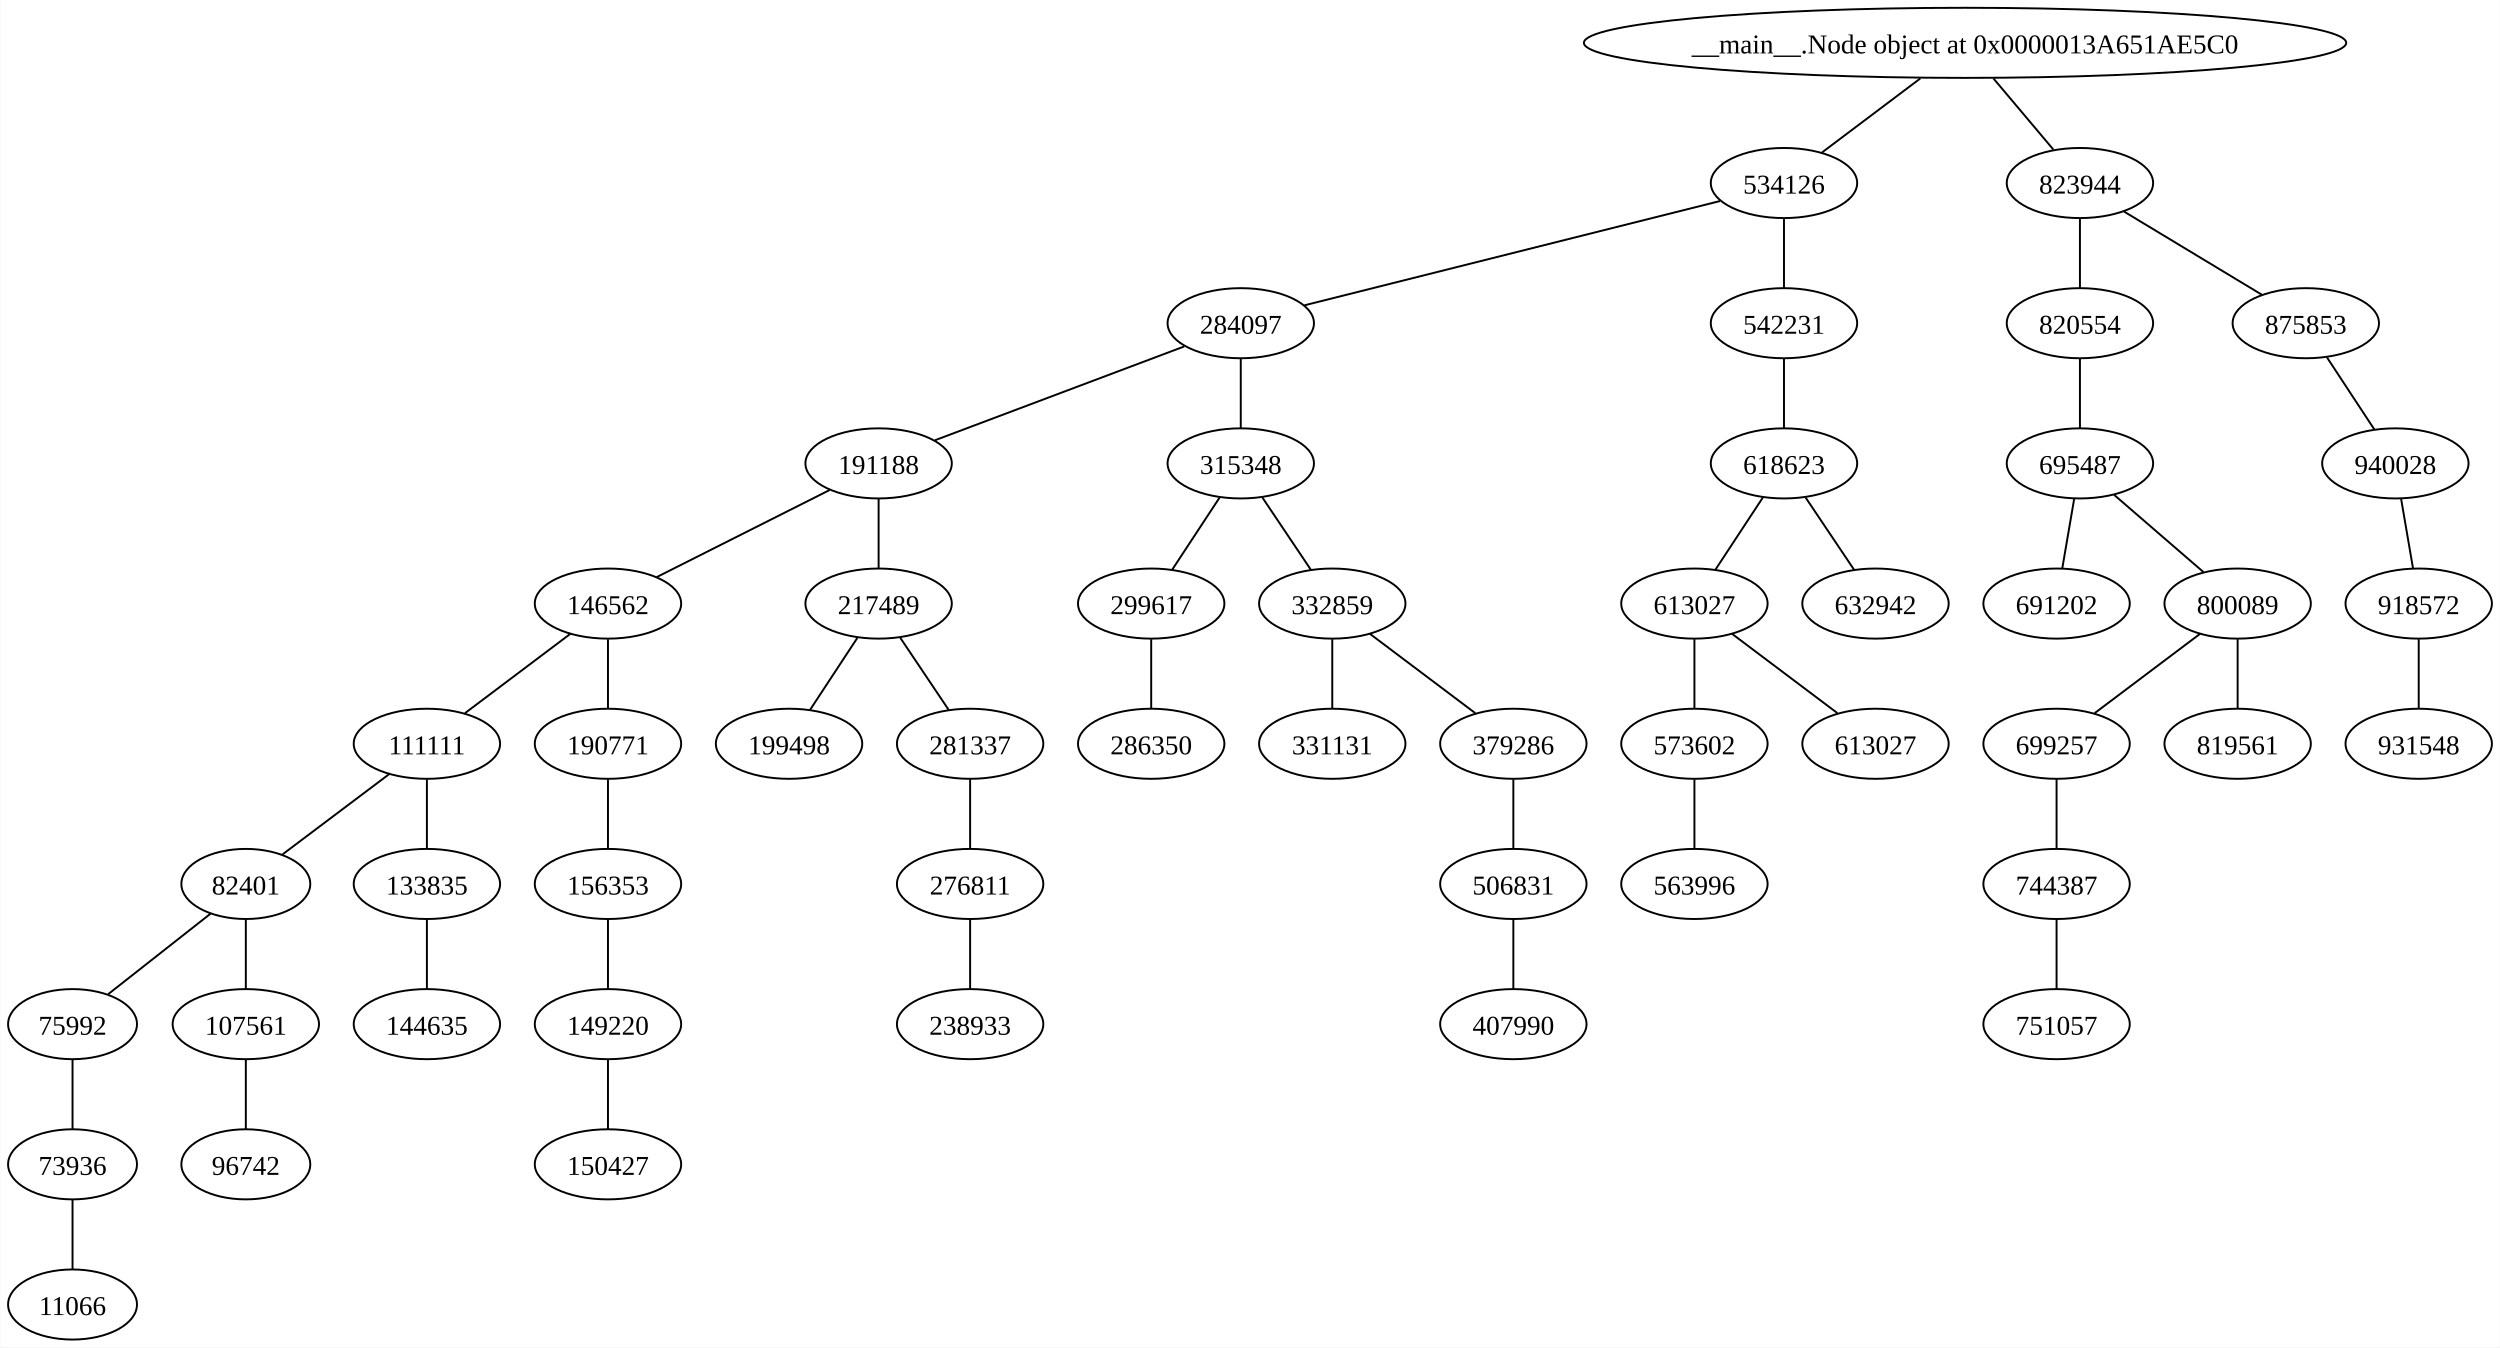
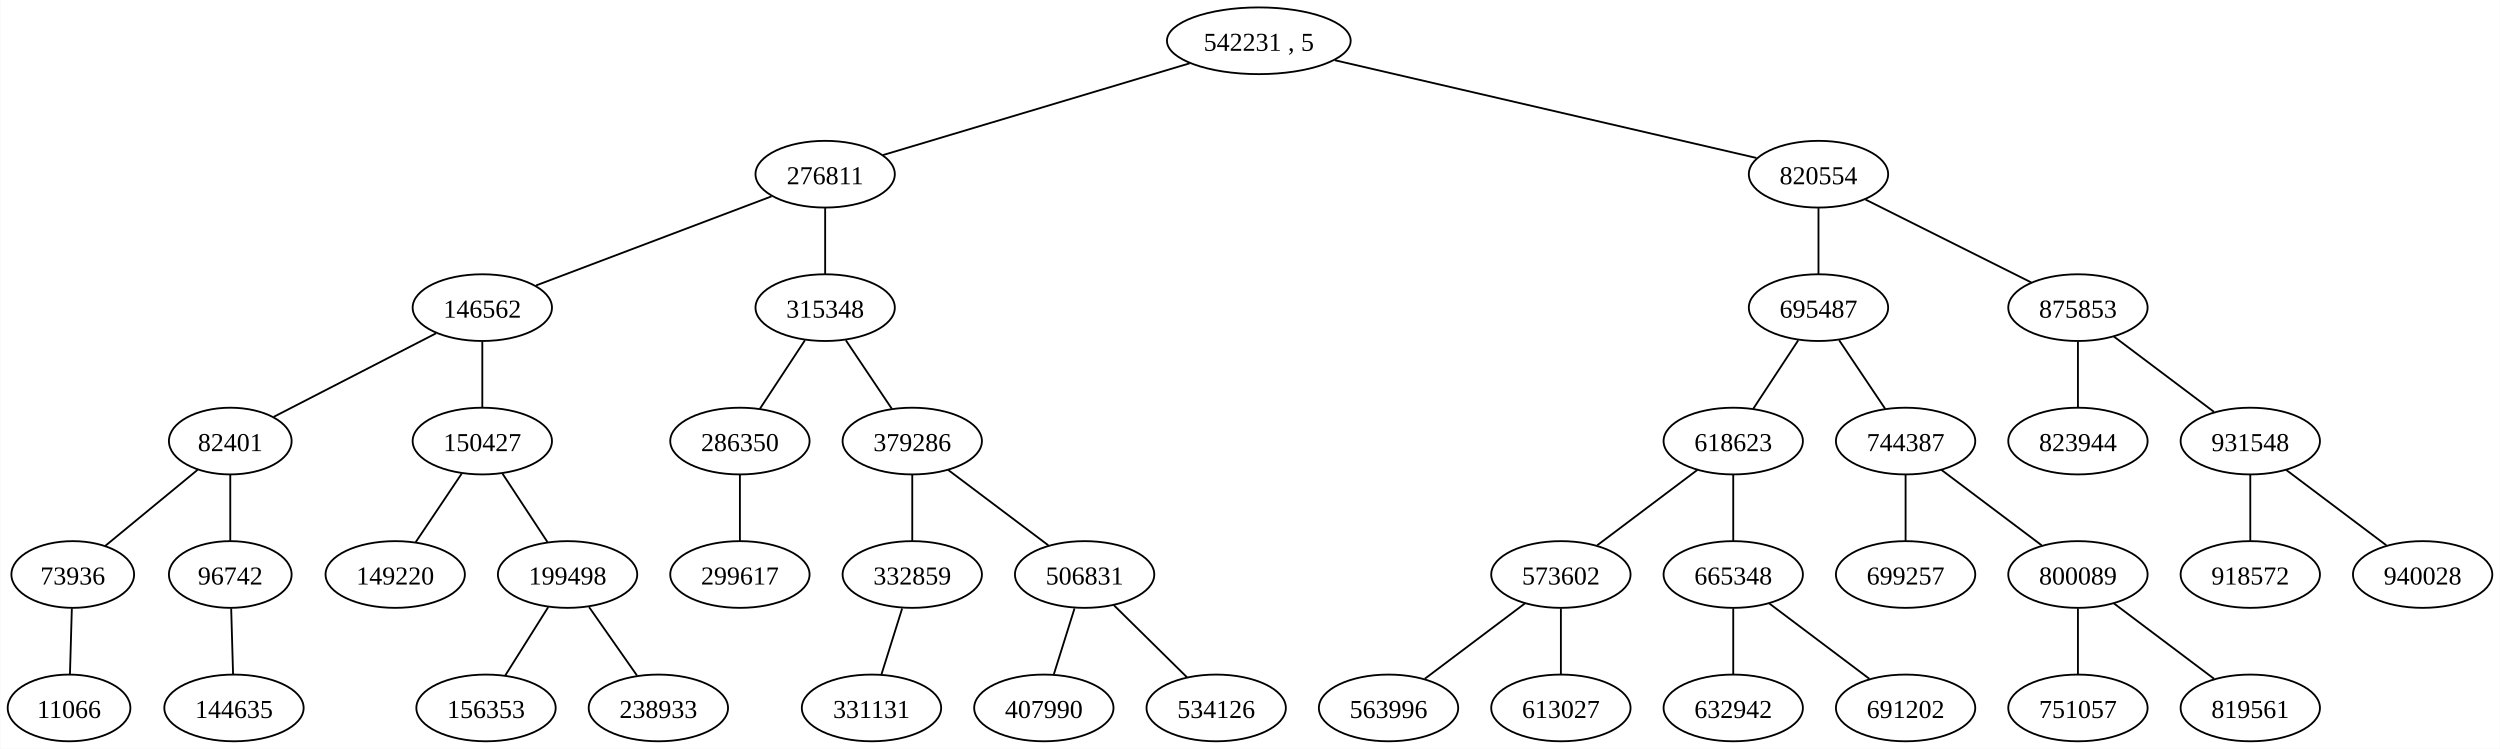
- <svg xmlns="http://www.w3.org/2000/svg" width="1284pt" height="692pt" viewBox="0.00 0.00 1283.69 692.00">
-   <g id="graph0" class="graph" transform="scale(1 1) rotate(0) translate(4 688)">
-     <polygon fill="white" stroke="none" points="-4,4 -4,-688 1279.69,-688 1279.69,4 -4,4" />
+ <svg xmlns="http://www.w3.org/2000/svg" width="1349pt" height="404pt" viewBox="0.00 0.00 1348.69 404.00">
+   <g id="graph0" class="graph" transform="scale(1 1) rotate(0) translate(4 400)">
+     <polygon fill="white" stroke="none" points="-4,4 -4,-400 1344.69,-400 1344.69,4 -4,4" />
    <g id="node1" class="node">
-       <ellipse fill="none" stroke="black" cx="912.1" cy="-594" rx="37.59" ry="18" />
-       <text text-anchor="middle" x="912.1" y="-588.58" font-family="Times New Roman,serif" font-size="14.00">534126</text>
+       <ellipse fill="none" stroke="black" cx="441.1" cy="-306" rx="37.59" ry="18" />
+       <text text-anchor="middle" x="441.1" y="-300.57" font-family="Times New Roman,serif" font-size="14.00">276811</text>
    </g>
    <g id="node3" class="node">
-       <ellipse fill="none" stroke="black" cx="633.1" cy="-522" rx="37.59" ry="18" />
-       <text text-anchor="middle" x="633.1" y="-516.58" font-family="Times New Roman,serif" font-size="14.00">284097</text>
+       <ellipse fill="none" stroke="black" cx="256.1" cy="-234" rx="37.59" ry="18" />
+       <text text-anchor="middle" x="256.1" y="-228.57" font-family="Times New Roman,serif" font-size="14.00">146562</text>
    </g>
    <g id="edge2" class="edge">
-       <path fill="none" stroke="black" d="M879.27,-584.76C825.55,-571.28 719.45,-544.66 665.8,-531.2" />
-     </g>
-     <g id="node32" class="node">
-       <ellipse fill="none" stroke="black" cx="912.1" cy="-522" rx="37.59" ry="18" />
-       <text text-anchor="middle" x="912.1" y="-516.58" font-family="Times New Roman,serif" font-size="14.00">542231</text>
-     </g>
-     <g id="edge31" class="edge">
-       <path fill="none" stroke="black" d="M912.1,-575.7C912.1,-564.85 912.1,-550.92 912.1,-540.1" />
+       <path fill="none" stroke="black" d="M412.19,-294.06C377.54,-280.95 319.81,-259.11 285.11,-245.98" />
+     </g>
+     <g id="node14" class="node">
+       <ellipse fill="none" stroke="black" cx="441.1" cy="-234" rx="37.59" ry="18" />
+       <text text-anchor="middle" x="441.1" y="-228.57" font-family="Times New Roman,serif" font-size="14.00">315348</text>
+     </g>
+     <g id="edge13" class="edge">
+       <path fill="none" stroke="black" d="M441.1,-287.7C441.1,-276.85 441.1,-262.92 441.1,-252.1" />
    </g>
    <g id="node2" class="node">
-       <ellipse fill="none" stroke="black" cx="1005.1" cy="-666" rx="195.77" ry="18" />
-       <text text-anchor="middle" x="1005.1" y="-660.58" font-family="Times New Roman,serif" font-size="14.00">__main__.Node object at 0x0000013A651AE5C0</text>
+       <ellipse fill="none" stroke="black" cx="675.1" cy="-378" rx="49.57" ry="18" />
+       <text text-anchor="middle" x="675.1" y="-372.57" font-family="Times New Roman,serif" font-size="14.00">542231 , 5</text>
    </g>
    <g id="edge1" class="edge">
-       <path fill="none" stroke="black" d="M982.11,-647.7C966.62,-636.04 946.4,-620.82 931.68,-609.74" />
-     </g>
-     <g id="node39" class="node">
-       <ellipse fill="none" stroke="black" cx="1064.1" cy="-594" rx="37.59" ry="18" />
-       <text text-anchor="middle" x="1064.1" y="-588.58" font-family="Times New Roman,serif" font-size="14.00">823944</text>
-     </g>
-     <g id="edge38" class="edge">
-       <path fill="none" stroke="black" d="M1019.68,-647.7C1029.1,-636.52 1041.27,-622.08 1050.49,-611.14" />
+       <path fill="none" stroke="black" d="M637.76,-365.83C591.96,-352.13 515.13,-329.14 472.31,-316.34" />
+     </g>
+     <g id="node23" class="node">
+       <ellipse fill="none" stroke="black" cx="977.1" cy="-306" rx="37.59" ry="18" />
+       <text text-anchor="middle" x="977.1" y="-300.57" font-family="Times New Roman,serif" font-size="14.00">820554</text>
+     </g>
+     <g id="edge22" class="edge">
+       <path fill="none" stroke="black" d="M716.14,-367.49C776.46,-353.51 887.9,-327.68 943.59,-314.77" />
    </g>
    <g id="node4" class="node">
-       <ellipse fill="none" stroke="black" cx="447.1" cy="-450" rx="37.59" ry="18" />
-       <text text-anchor="middle" x="447.1" y="-444.57" font-family="Times New Roman,serif" font-size="14.00">191188</text>
+       <ellipse fill="none" stroke="black" cx="120.1" cy="-162" rx="33.1" ry="18" />
+       <text text-anchor="middle" x="120.1" y="-156.57" font-family="Times New Roman,serif" font-size="14.00">82401</text>
    </g>
    <g id="edge3" class="edge">
-       <path fill="none" stroke="black" d="M604.04,-510.06C569.09,-496.91 510.81,-474.98 475.96,-461.86" />
-     </g>
-     <g id="node24" class="node">
-       <ellipse fill="none" stroke="black" cx="633.1" cy="-450" rx="37.59" ry="18" />
-       <text text-anchor="middle" x="633.1" y="-444.57" font-family="Times New Roman,serif" font-size="14.00">315348</text>
-     </g>
-     <g id="edge23" class="edge">
-       <path fill="none" stroke="black" d="M633.1,-503.7C633.1,-492.85 633.1,-478.92 633.1,-468.1" />
+       <path fill="none" stroke="black" d="M231.16,-220.16C206.16,-207.29 167.97,-187.64 143.52,-175.06" />
+     </g>
+     <g id="node9" class="node">
+       <ellipse fill="none" stroke="black" cx="256.1" cy="-162" rx="37.59" ry="18" />
+       <text text-anchor="middle" x="256.1" y="-156.57" font-family="Times New Roman,serif" font-size="14.00">150427</text>
+     </g>
+     <g id="edge8" class="edge">
+       <path fill="none" stroke="black" d="M256.1,-215.7C256.1,-204.85 256.1,-190.92 256.1,-180.1" />
    </g>
    <g id="node5" class="node">
-       <ellipse fill="none" stroke="black" cx="308.1" cy="-378" rx="37.59" ry="18" />
-       <text text-anchor="middle" x="308.1" y="-372.57" font-family="Times New Roman,serif" font-size="14.00">146562</text>
+       <ellipse fill="none" stroke="black" cx="35.1" cy="-90" rx="33.1" ry="18" />
+       <text text-anchor="middle" x="35.1" y="-84.58" font-family="Times New Roman,serif" font-size="14.00">73936</text>
    </g>
    <g id="edge4" class="edge">
-       <path fill="none" stroke="black" d="M421.93,-436.32C396.74,-423.64 358.21,-404.24 333.08,-391.58" />
-     </g>
-     <g id="node19" class="node">
-       <ellipse fill="none" stroke="black" cx="447.1" cy="-378" rx="37.59" ry="18" />
-       <text text-anchor="middle" x="447.1" y="-372.57" font-family="Times New Roman,serif" font-size="14.00">217489</text>
-     </g>
-     <g id="edge18" class="edge">
-       <path fill="none" stroke="black" d="M447.1,-431.7C447.1,-420.85 447.1,-406.92 447.1,-396.1" />
+       <path fill="none" stroke="black" d="M102.49,-146.5C87.9,-134.48 67.27,-117.49 52.69,-105.49" />
+     </g>
+     <g id="node7" class="node">
+       <ellipse fill="none" stroke="black" cx="120.1" cy="-90" rx="33.1" ry="18" />
+       <text text-anchor="middle" x="120.1" y="-84.58" font-family="Times New Roman,serif" font-size="14.00">96742</text>
+     </g>
+     <g id="edge6" class="edge">
+       <path fill="none" stroke="black" d="M120.1,-143.7C120.1,-132.85 120.1,-118.92 120.1,-108.1" />
    </g>
    <g id="node6" class="node">
-       <ellipse fill="none" stroke="black" cx="215.1" cy="-306" rx="37.59" ry="18" />
-       <text text-anchor="middle" x="215.1" y="-300.57" font-family="Times New Roman,serif" font-size="14.00">111111</text>
-     </g>
-     <g id="edge5" class="edge">
-       <path fill="none" stroke="black" d="M288.83,-362.5C272.98,-350.56 250.6,-333.72 234.66,-321.73" />
-     </g>
-     <g id="node15" class="node">
-       <ellipse fill="none" stroke="black" cx="308.1" cy="-306" rx="37.59" ry="18" />
-       <text text-anchor="middle" x="308.1" y="-300.57" font-family="Times New Roman,serif" font-size="14.00">190771</text>
-     </g>
-     <g id="edge14" class="edge">
-       <path fill="none" stroke="black" d="M308.1,-359.7C308.1,-348.85 308.1,-334.92 308.1,-324.1" />
-     </g>
-     <g id="node7" class="node">
-       <ellipse fill="none" stroke="black" cx="122.1" cy="-234" rx="33.1" ry="18" />
-       <text text-anchor="middle" x="122.1" y="-228.57" font-family="Times New Roman,serif" font-size="14.00">82401</text>
-     </g>
-     <g id="edge6" class="edge">
-       <path fill="none" stroke="black" d="M195.83,-290.5C179.76,-278.4 157,-261.27 141.03,-249.25" />
-     </g>
-     <g id="node13" class="node">
-       <ellipse fill="none" stroke="black" cx="215.1" cy="-234" rx="37.59" ry="18" />
-       <text text-anchor="middle" x="215.1" y="-228.57" font-family="Times New Roman,serif" font-size="14.00">133835</text>
-     </g>
-     <g id="edge12" class="edge">
-       <path fill="none" stroke="black" d="M215.1,-287.7C215.1,-276.85 215.1,-262.92 215.1,-252.1" />
-     </g>
-     <g id="node8" class="node">
-       <ellipse fill="none" stroke="black" cx="33.1" cy="-162" rx="33.1" ry="18" />
-       <text text-anchor="middle" x="33.1" y="-156.57" font-family="Times New Roman,serif" font-size="14.00">75992</text>
-     </g>
-     <g id="edge7" class="edge">
-       <path fill="none" stroke="black" d="M104.09,-218.83C88.75,-206.77 66.81,-189.51 51.39,-177.38" />
-     </g>
-     <g id="node11" class="node">
-       <ellipse fill="none" stroke="black" cx="122.1" cy="-162" rx="37.59" ry="18" />
-       <text text-anchor="middle" x="122.1" y="-156.57" font-family="Times New Roman,serif" font-size="14.00">107561</text>
-     </g>
-     <g id="edge10" class="edge">
-       <path fill="none" stroke="black" d="M122.1,-215.7C122.1,-204.85 122.1,-190.92 122.1,-180.1" />
-     </g>
-     <g id="node9" class="node">
-       <ellipse fill="none" stroke="black" cx="33.1" cy="-90" rx="33.1" ry="18" />
-       <text text-anchor="middle" x="33.1" y="-84.58" font-family="Times New Roman,serif" font-size="14.00">73936</text>
-     </g>
-     <g id="edge8" class="edge">
-       <path fill="none" stroke="black" d="M33.1,-143.7C33.1,-132.85 33.1,-118.92 33.1,-108.1" />
-     </g>
-     <g id="node10" class="node">
      <ellipse fill="none" stroke="black" cx="33.1" cy="-18" rx="33.1" ry="18" />
      <text text-anchor="middle" x="33.1" y="-12.57" font-family="Times New Roman,serif" font-size="14.00">11066</text>
    </g>
+     <g id="edge5" class="edge">
+       <path fill="none" stroke="black" d="M34.61,-71.7C34.3,-60.85 33.9,-46.92 33.59,-36.1" />
+     </g>
+     <g id="node8" class="node">
+       <ellipse fill="none" stroke="black" cx="122.1" cy="-18" rx="37.59" ry="18" />
+       <text text-anchor="middle" x="122.1" y="-12.57" font-family="Times New Roman,serif" font-size="14.00">144635</text>
+     </g>
+     <g id="edge7" class="edge">
+       <path fill="none" stroke="black" d="M120.59,-71.7C120.9,-60.85 121.3,-46.92 121.61,-36.1" />
+     </g>
+     <g id="node10" class="node">
+       <ellipse fill="none" stroke="black" cx="209.1" cy="-90" rx="37.59" ry="18" />
+       <text text-anchor="middle" x="209.1" y="-84.58" font-family="Times New Roman,serif" font-size="14.00">149220</text>
+     </g>
    <g id="edge9" class="edge">
-       <path fill="none" stroke="black" d="M33.1,-71.7C33.1,-60.85 33.1,-46.92 33.1,-36.1" />
+       <path fill="none" stroke="black" d="M244.96,-144.41C237.47,-133.25 227.63,-118.6 220.16,-107.47" />
+     </g>
+     <g id="node11" class="node">
+       <ellipse fill="none" stroke="black" cx="302.1" cy="-90" rx="37.59" ry="18" />
+       <text text-anchor="middle" x="302.1" y="-84.58" font-family="Times New Roman,serif" font-size="14.00">199498</text>
+     </g>
+     <g id="edge10" class="edge">
+       <path fill="none" stroke="black" d="M267,-144.41C274.33,-133.25 283.96,-118.6 291.28,-107.47" />
    </g>
    <g id="node12" class="node">
-       <ellipse fill="none" stroke="black" cx="122.1" cy="-90" rx="33.1" ry="18" />
-       <text text-anchor="middle" x="122.1" y="-84.58" font-family="Times New Roman,serif" font-size="14.00">96742</text>
+       <ellipse fill="none" stroke="black" cx="258.1" cy="-18" rx="37.59" ry="18" />
+       <text text-anchor="middle" x="258.1" y="-12.57" font-family="Times New Roman,serif" font-size="14.00">156353</text>
    </g>
    <g id="edge11" class="edge">
-       <path fill="none" stroke="black" d="M122.1,-143.7C122.1,-132.85 122.1,-118.92 122.1,-108.1" />
-     </g>
-     <g id="node14" class="node">
-       <ellipse fill="none" stroke="black" cx="215.1" cy="-162" rx="37.59" ry="18" />
-       <text text-anchor="middle" x="215.1" y="-156.57" font-family="Times New Roman,serif" font-size="14.00">144635</text>
-     </g>
-     <g id="edge13" class="edge">
-       <path fill="none" stroke="black" d="M215.1,-215.7C215.1,-204.85 215.1,-190.92 215.1,-180.1" />
+       <path fill="none" stroke="black" d="M291.67,-72.41C284.66,-61.25 275.45,-46.6 268.45,-35.47" />
+     </g>
+     <g id="node13" class="node">
+       <ellipse fill="none" stroke="black" cx="351.1" cy="-18" rx="37.59" ry="18" />
+       <text text-anchor="middle" x="351.1" y="-12.57" font-family="Times New Roman,serif" font-size="14.00">238933</text>
+     </g>
+     <g id="edge12" class="edge">
+       <path fill="none" stroke="black" d="M313.71,-72.41C321.52,-61.25 331.78,-46.6 339.57,-35.47" />
+     </g>
+     <g id="node15" class="node">
+       <ellipse fill="none" stroke="black" cx="395.1" cy="-162" rx="37.59" ry="18" />
+       <text text-anchor="middle" x="395.1" y="-156.57" font-family="Times New Roman,serif" font-size="14.00">286350</text>
+     </g>
+     <g id="edge14" class="edge">
+       <path fill="none" stroke="black" d="M430.2,-216.41C422.87,-205.25 413.24,-190.6 405.92,-179.47" />
+     </g>
+     <g id="node17" class="node">
+       <ellipse fill="none" stroke="black" cx="488.1" cy="-162" rx="37.59" ry="18" />
+       <text text-anchor="middle" x="488.1" y="-156.57" font-family="Times New Roman,serif" font-size="14.00">379286</text>
+     </g>
+     <g id="edge16" class="edge">
+       <path fill="none" stroke="black" d="M452.24,-216.41C459.73,-205.25 469.57,-190.6 477.04,-179.47" />
    </g>
    <g id="node16" class="node">
-       <ellipse fill="none" stroke="black" cx="308.1" cy="-234" rx="37.59" ry="18" />
-       <text text-anchor="middle" x="308.1" y="-228.57" font-family="Times New Roman,serif" font-size="14.00">156353</text>
+       <ellipse fill="none" stroke="black" cx="395.1" cy="-90" rx="37.59" ry="18" />
+       <text text-anchor="middle" x="395.1" y="-84.58" font-family="Times New Roman,serif" font-size="14.00">299617</text>
    </g>
    <g id="edge15" class="edge">
-       <path fill="none" stroke="black" d="M308.1,-287.7C308.1,-276.85 308.1,-262.92 308.1,-252.1" />
-     </g>
-     <g id="node17" class="node">
-       <ellipse fill="none" stroke="black" cx="308.1" cy="-162" rx="37.59" ry="18" />
-       <text text-anchor="middle" x="308.1" y="-156.57" font-family="Times New Roman,serif" font-size="14.00">149220</text>
-     </g>
-     <g id="edge16" class="edge">
-       <path fill="none" stroke="black" d="M308.1,-215.7C308.1,-204.85 308.1,-190.92 308.1,-180.1" />
+       <path fill="none" stroke="black" d="M395.1,-143.7C395.1,-132.85 395.1,-118.92 395.1,-108.1" />
    </g>
    <g id="node18" class="node">
-       <ellipse fill="none" stroke="black" cx="308.1" cy="-90" rx="37.59" ry="18" />
-       <text text-anchor="middle" x="308.1" y="-84.58" font-family="Times New Roman,serif" font-size="14.00">150427</text>
+       <ellipse fill="none" stroke="black" cx="488.1" cy="-90" rx="37.59" ry="18" />
+       <text text-anchor="middle" x="488.1" y="-84.58" font-family="Times New Roman,serif" font-size="14.00">332859</text>
    </g>
    <g id="edge17" class="edge">
-       <path fill="none" stroke="black" d="M308.1,-143.7C308.1,-132.85 308.1,-118.92 308.1,-108.1" />
+       <path fill="none" stroke="black" d="M488.1,-143.7C488.1,-132.85 488.1,-118.92 488.1,-108.1" />
    </g>
    <g id="node20" class="node">
-       <ellipse fill="none" stroke="black" cx="401.1" cy="-306" rx="37.59" ry="18" />
-       <text text-anchor="middle" x="401.1" y="-300.57" font-family="Times New Roman,serif" font-size="14.00">199498</text>
+       <ellipse fill="none" stroke="black" cx="581.1" cy="-90" rx="37.59" ry="18" />
+       <text text-anchor="middle" x="581.1" y="-84.58" font-family="Times New Roman,serif" font-size="14.00">506831</text>
    </g>
    <g id="edge19" class="edge">
-       <path fill="none" stroke="black" d="M436.2,-360.41C428.87,-349.25 419.24,-334.6 411.92,-323.47" />
+       <path fill="none" stroke="black" d="M507.37,-146.5C523.22,-134.56 545.6,-117.72 561.54,-105.73" />
+     </g>
+     <g id="node19" class="node">
+       <ellipse fill="none" stroke="black" cx="466.1" cy="-18" rx="37.59" ry="18" />
+       <text text-anchor="middle" x="466.1" y="-12.57" font-family="Times New Roman,serif" font-size="14.00">331131</text>
+     </g>
+     <g id="edge18" class="edge">
+       <path fill="none" stroke="black" d="M482.66,-71.7C479.25,-60.85 474.87,-46.92 471.48,-36.1" />
    </g>
    <g id="node21" class="node">
-       <ellipse fill="none" stroke="black" cx="494.1" cy="-306" rx="37.59" ry="18" />
-       <text text-anchor="middle" x="494.1" y="-300.57" font-family="Times New Roman,serif" font-size="14.00">281337</text>
+       <ellipse fill="none" stroke="black" cx="559.1" cy="-18" rx="37.59" ry="18" />
+       <text text-anchor="middle" x="559.1" y="-12.57" font-family="Times New Roman,serif" font-size="14.00">407990</text>
    </g>
    <g id="edge20" class="edge">
-       <path fill="none" stroke="black" d="M458.24,-360.41C465.73,-349.25 475.57,-334.6 483.04,-323.47" />
+       <path fill="none" stroke="black" d="M575.66,-71.7C572.25,-60.85 567.87,-46.92 564.48,-36.1" />
    </g>
    <g id="node22" class="node">
-       <ellipse fill="none" stroke="black" cx="494.1" cy="-234" rx="37.59" ry="18" />
-       <text text-anchor="middle" x="494.1" y="-228.57" font-family="Times New Roman,serif" font-size="14.00">276811</text>
+       <ellipse fill="none" stroke="black" cx="652.1" cy="-18" rx="37.59" ry="18" />
+       <text text-anchor="middle" x="652.1" y="-12.57" font-family="Times New Roman,serif" font-size="14.00">534126</text>
    </g>
    <g id="edge21" class="edge">
-       <path fill="none" stroke="black" d="M494.1,-287.7C494.1,-276.85 494.1,-262.92 494.1,-252.1" />
-     </g>
-     <g id="node23" class="node">
-       <ellipse fill="none" stroke="black" cx="494.1" cy="-162" rx="37.59" ry="18" />
-       <text text-anchor="middle" x="494.1" y="-156.57" font-family="Times New Roman,serif" font-size="14.00">238933</text>
-     </g>
-     <g id="edge22" class="edge">
-       <path fill="none" stroke="black" d="M494.1,-215.7C494.1,-204.85 494.1,-190.92 494.1,-180.1" />
+       <path fill="none" stroke="black" d="M596.86,-73.46C608.62,-61.86 624.63,-46.08 636.39,-34.49" />
+     </g>
+     <g id="node24" class="node">
+       <ellipse fill="none" stroke="black" cx="977.1" cy="-234" rx="37.59" ry="18" />
+       <text text-anchor="middle" x="977.1" y="-228.57" font-family="Times New Roman,serif" font-size="14.00">695487</text>
+     </g>
+     <g id="edge23" class="edge">
+       <path fill="none" stroke="black" d="M977.1,-287.7C977.1,-276.85 977.1,-262.92 977.1,-252.1" />
+     </g>
+     <g id="node37" class="node">
+       <ellipse fill="none" stroke="black" cx="1117.1" cy="-234" rx="37.59" ry="18" />
+       <text text-anchor="middle" x="1117.1" y="-228.57" font-family="Times New Roman,serif" font-size="14.00">875853</text>
+     </g>
+     <g id="edge36" class="edge">
+       <path fill="none" stroke="black" d="M1002.45,-292.32C1027.83,-279.64 1066.63,-260.24 1091.94,-247.58" />
    </g>
    <g id="node25" class="node">
-       <ellipse fill="none" stroke="black" cx="587.1" cy="-378" rx="37.59" ry="18" />
-       <text text-anchor="middle" x="587.1" y="-372.57" font-family="Times New Roman,serif" font-size="14.00">299617</text>
+       <ellipse fill="none" stroke="black" cx="931.1" cy="-162" rx="37.59" ry="18" />
+       <text text-anchor="middle" x="931.1" y="-156.57" font-family="Times New Roman,serif" font-size="14.00">618623</text>
    </g>
    <g id="edge24" class="edge">
-       <path fill="none" stroke="black" d="M622.2,-432.41C614.87,-421.25 605.24,-406.6 597.92,-395.47" />
+       <path fill="none" stroke="black" d="M966.2,-216.41C958.87,-205.25 949.24,-190.6 941.92,-179.47" />
+     </g>
+     <g id="node32" class="node">
+       <ellipse fill="none" stroke="black" cx="1024.1" cy="-162" rx="37.59" ry="18" />
+       <text text-anchor="middle" x="1024.1" y="-156.57" font-family="Times New Roman,serif" font-size="14.00">744387</text>
+     </g>
+     <g id="edge31" class="edge">
+       <path fill="none" stroke="black" d="M988.24,-216.41C995.73,-205.25 1005.57,-190.6 1013.04,-179.47" />
+     </g>
+     <g id="node26" class="node">
+       <ellipse fill="none" stroke="black" cx="838.1" cy="-90" rx="37.59" ry="18" />
+       <text text-anchor="middle" x="838.1" y="-84.58" font-family="Times New Roman,serif" font-size="14.00">573602</text>
+     </g>
+     <g id="edge25" class="edge">
+       <path fill="none" stroke="black" d="M911.83,-146.5C895.98,-134.56 873.6,-117.72 857.66,-105.73" />
+     </g>
+     <g id="node29" class="node">
+       <ellipse fill="none" stroke="black" cx="931.1" cy="-90" rx="37.59" ry="18" />
+       <text text-anchor="middle" x="931.1" y="-84.58" font-family="Times New Roman,serif" font-size="14.00">665348</text>
+     </g>
+     <g id="edge28" class="edge">
+       <path fill="none" stroke="black" d="M931.1,-143.7C931.1,-132.85 931.1,-118.92 931.1,-108.1" />
    </g>
    <g id="node27" class="node">
-       <ellipse fill="none" stroke="black" cx="680.1" cy="-378" rx="37.59" ry="18" />
-       <text text-anchor="middle" x="680.1" y="-372.57" font-family="Times New Roman,serif" font-size="14.00">332859</text>
+       <ellipse fill="none" stroke="black" cx="745.1" cy="-18" rx="37.59" ry="18" />
+       <text text-anchor="middle" x="745.1" y="-12.57" font-family="Times New Roman,serif" font-size="14.00">563996</text>
    </g>
    <g id="edge26" class="edge">
-       <path fill="none" stroke="black" d="M644.24,-432.41C651.73,-421.25 661.57,-406.6 669.04,-395.47" />
-     </g>
-     <g id="node26" class="node">
-       <ellipse fill="none" stroke="black" cx="587.1" cy="-306" rx="37.59" ry="18" />
-       <text text-anchor="middle" x="587.1" y="-300.57" font-family="Times New Roman,serif" font-size="14.00">286350</text>
-     </g>
-     <g id="edge25" class="edge">
-       <path fill="none" stroke="black" d="M587.1,-359.7C587.1,-348.85 587.1,-334.92 587.1,-324.1" />
+       <path fill="none" stroke="black" d="M818.83,-74.5C802.98,-62.56 780.6,-45.72 764.66,-33.73" />
    </g>
    <g id="node28" class="node">
-       <ellipse fill="none" stroke="black" cx="680.1" cy="-306" rx="37.59" ry="18" />
-       <text text-anchor="middle" x="680.1" y="-300.57" font-family="Times New Roman,serif" font-size="14.00">331131</text>
+       <ellipse fill="none" stroke="black" cx="838.1" cy="-18" rx="37.59" ry="18" />
+       <text text-anchor="middle" x="838.1" y="-12.57" font-family="Times New Roman,serif" font-size="14.00">613027</text>
    </g>
    <g id="edge27" class="edge">
-       <path fill="none" stroke="black" d="M680.1,-359.7C680.1,-348.85 680.1,-334.92 680.1,-324.1" />
-     </g>
-     <g id="node29" class="node">
-       <ellipse fill="none" stroke="black" cx="773.1" cy="-306" rx="37.59" ry="18" />
-       <text text-anchor="middle" x="773.1" y="-300.57" font-family="Times New Roman,serif" font-size="14.00">379286</text>
-     </g>
-     <g id="edge28" class="edge">
-       <path fill="none" stroke="black" d="M699.37,-362.5C715.22,-350.56 737.6,-333.72 753.54,-321.73" />
+       <path fill="none" stroke="black" d="M838.1,-71.7C838.1,-60.85 838.1,-46.92 838.1,-36.1" />
    </g>
    <g id="node30" class="node">
-       <ellipse fill="none" stroke="black" cx="773.1" cy="-234" rx="37.59" ry="18" />
-       <text text-anchor="middle" x="773.1" y="-228.57" font-family="Times New Roman,serif" font-size="14.00">506831</text>
+       <ellipse fill="none" stroke="black" cx="931.1" cy="-18" rx="37.59" ry="18" />
+       <text text-anchor="middle" x="931.1" y="-12.57" font-family="Times New Roman,serif" font-size="14.00">632942</text>
    </g>
    <g id="edge29" class="edge">
-       <path fill="none" stroke="black" d="M773.1,-287.7C773.1,-276.85 773.1,-262.92 773.1,-252.1" />
+       <path fill="none" stroke="black" d="M931.1,-71.7C931.1,-60.85 931.1,-46.92 931.1,-36.1" />
    </g>
    <g id="node31" class="node">
-       <ellipse fill="none" stroke="black" cx="773.1" cy="-162" rx="37.59" ry="18" />
-       <text text-anchor="middle" x="773.1" y="-156.57" font-family="Times New Roman,serif" font-size="14.00">407990</text>
+       <ellipse fill="none" stroke="black" cx="1024.1" cy="-18" rx="37.59" ry="18" />
+       <text text-anchor="middle" x="1024.1" y="-12.57" font-family="Times New Roman,serif" font-size="14.00">691202</text>
    </g>
    <g id="edge30" class="edge">
-       <path fill="none" stroke="black" d="M773.1,-215.7C773.1,-204.85 773.1,-190.92 773.1,-180.1" />
+       <path fill="none" stroke="black" d="M950.37,-74.5C966.22,-62.56 988.6,-45.72 1004.54,-33.73" />
    </g>
    <g id="node33" class="node">
-       <ellipse fill="none" stroke="black" cx="912.1" cy="-450" rx="37.59" ry="18" />
-       <text text-anchor="middle" x="912.1" y="-444.57" font-family="Times New Roman,serif" font-size="14.00">618623</text>
+       <ellipse fill="none" stroke="black" cx="1024.1" cy="-90" rx="37.59" ry="18" />
+       <text text-anchor="middle" x="1024.1" y="-84.58" font-family="Times New Roman,serif" font-size="14.00">699257</text>
    </g>
    <g id="edge32" class="edge">
-       <path fill="none" stroke="black" d="M912.1,-503.7C912.1,-492.85 912.1,-478.92 912.1,-468.1" />
+       <path fill="none" stroke="black" d="M1024.1,-143.7C1024.1,-132.85 1024.1,-118.92 1024.1,-108.1" />
    </g>
    <g id="node34" class="node">
-       <ellipse fill="none" stroke="black" cx="866.1" cy="-378" rx="37.59" ry="18" />
-       <text text-anchor="middle" x="866.1" y="-372.57" font-family="Times New Roman,serif" font-size="14.00">613027</text>
+       <ellipse fill="none" stroke="black" cx="1117.1" cy="-90" rx="37.59" ry="18" />
+       <text text-anchor="middle" x="1117.1" y="-84.58" font-family="Times New Roman,serif" font-size="14.00">800089</text>
    </g>
    <g id="edge33" class="edge">
-       <path fill="none" stroke="black" d="M901.2,-432.41C893.87,-421.25 884.24,-406.6 876.92,-395.47" />
+       <path fill="none" stroke="black" d="M1043.37,-146.5C1059.22,-134.56 1081.6,-117.72 1097.54,-105.73" />
+     </g>
+     <g id="node35" class="node">
+       <ellipse fill="none" stroke="black" cx="1117.1" cy="-18" rx="37.59" ry="18" />
+       <text text-anchor="middle" x="1117.1" y="-12.57" font-family="Times New Roman,serif" font-size="14.00">751057</text>
+     </g>
+     <g id="edge34" class="edge">
+       <path fill="none" stroke="black" d="M1117.1,-71.7C1117.1,-60.85 1117.1,-46.92 1117.1,-36.1" />
+     </g>
+     <g id="node36" class="node">
+       <ellipse fill="none" stroke="black" cx="1210.1" cy="-18" rx="37.59" ry="18" />
+       <text text-anchor="middle" x="1210.1" y="-12.57" font-family="Times New Roman,serif" font-size="14.00">819561</text>
+     </g>
+     <g id="edge35" class="edge">
+       <path fill="none" stroke="black" d="M1136.37,-74.5C1152.22,-62.56 1174.6,-45.72 1190.54,-33.73" />
    </g>
    <g id="node38" class="node">
-       <ellipse fill="none" stroke="black" cx="959.1" cy="-378" rx="37.59" ry="18" />
-       <text text-anchor="middle" x="959.1" y="-372.57" font-family="Times New Roman,serif" font-size="14.00">632942</text>
+       <ellipse fill="none" stroke="black" cx="1117.1" cy="-162" rx="37.59" ry="18" />
+       <text text-anchor="middle" x="1117.1" y="-156.57" font-family="Times New Roman,serif" font-size="14.00">823944</text>
    </g>
    <g id="edge37" class="edge">
-       <path fill="none" stroke="black" d="M923.24,-432.41C930.73,-421.25 940.57,-406.6 948.04,-395.47" />
-     </g>
-     <g id="node35" class="node">
-       <ellipse fill="none" stroke="black" cx="866.1" cy="-306" rx="37.59" ry="18" />
-       <text text-anchor="middle" x="866.1" y="-300.57" font-family="Times New Roman,serif" font-size="14.00">573602</text>
-     </g>
-     <g id="edge34" class="edge">
-       <path fill="none" stroke="black" d="M866.1,-359.7C866.1,-348.85 866.1,-334.92 866.1,-324.1" />
-     </g>
-     <g id="node37" class="node">
-       <ellipse fill="none" stroke="black" cx="959.1" cy="-306" rx="37.59" ry="18" />
-       <text text-anchor="middle" x="959.1" y="-300.57" font-family="Times New Roman,serif" font-size="14.00">613027</text>
-     </g>
-     <g id="edge36" class="edge">
-       <path fill="none" stroke="black" d="M885.37,-362.5C901.22,-350.56 923.6,-333.72 939.54,-321.73" />
-     </g>
-     <g id="node36" class="node">
-       <ellipse fill="none" stroke="black" cx="866.1" cy="-234" rx="37.59" ry="18" />
-       <text text-anchor="middle" x="866.1" y="-228.57" font-family="Times New Roman,serif" font-size="14.00">563996</text>
-     </g>
-     <g id="edge35" class="edge">
-       <path fill="none" stroke="black" d="M866.1,-287.7C866.1,-276.85 866.1,-262.92 866.1,-252.1" />
+       <path fill="none" stroke="black" d="M1117.1,-215.7C1117.1,-204.85 1117.1,-190.92 1117.1,-180.1" />
+     </g>
+     <g id="node39" class="node">
+       <ellipse fill="none" stroke="black" cx="1210.1" cy="-162" rx="37.59" ry="18" />
+       <text text-anchor="middle" x="1210.1" y="-156.57" font-family="Times New Roman,serif" font-size="14.00">931548</text>
+     </g>
+     <g id="edge38" class="edge">
+       <path fill="none" stroke="black" d="M1136.37,-218.5C1152.22,-206.56 1174.6,-189.72 1190.54,-177.73" />
    </g>
    <g id="node40" class="node">
-       <ellipse fill="none" stroke="black" cx="1064.1" cy="-522" rx="37.59" ry="18" />
-       <text text-anchor="middle" x="1064.1" y="-516.58" font-family="Times New Roman,serif" font-size="14.00">820554</text>
+       <ellipse fill="none" stroke="black" cx="1210.1" cy="-90" rx="37.59" ry="18" />
+       <text text-anchor="middle" x="1210.1" y="-84.58" font-family="Times New Roman,serif" font-size="14.00">918572</text>
    </g>
    <g id="edge39" class="edge">
-       <path fill="none" stroke="black" d="M1064.1,-575.7C1064.1,-564.85 1064.1,-550.92 1064.1,-540.1" />
-     </g>
-     <g id="node48" class="node">
-       <ellipse fill="none" stroke="black" cx="1180.1" cy="-522" rx="37.59" ry="18" />
-       <text text-anchor="middle" x="1180.1" y="-516.58" font-family="Times New Roman,serif" font-size="14.00">875853</text>
-     </g>
-     <g id="edge47" class="edge">
-       <path fill="none" stroke="black" d="M1086.74,-579.34C1107.18,-567 1137.09,-548.95 1157.52,-536.63" />
+       <path fill="none" stroke="black" d="M1210.1,-143.7C1210.1,-132.85 1210.1,-118.92 1210.1,-108.1" />
    </g>
    <g id="node41" class="node">
-       <ellipse fill="none" stroke="black" cx="1064.1" cy="-450" rx="37.59" ry="18" />
-       <text text-anchor="middle" x="1064.1" y="-444.57" font-family="Times New Roman,serif" font-size="14.00">695487</text>
+       <ellipse fill="none" stroke="black" cx="1303.1" cy="-90" rx="37.59" ry="18" />
+       <text text-anchor="middle" x="1303.1" y="-84.58" font-family="Times New Roman,serif" font-size="14.00">940028</text>
    </g>
    <g id="edge40" class="edge">
-       <path fill="none" stroke="black" d="M1064.1,-503.7C1064.1,-492.85 1064.1,-478.92 1064.1,-468.1" />
-     </g>
-     <g id="node42" class="node">
-       <ellipse fill="none" stroke="black" cx="1052.1" cy="-378" rx="37.59" ry="18" />
-       <text text-anchor="middle" x="1052.1" y="-372.57" font-family="Times New Roman,serif" font-size="14.00">691202</text>
-     </g>
-     <g id="edge41" class="edge">
-       <path fill="none" stroke="black" d="M1061.13,-431.7C1059.27,-420.85 1056.89,-406.92 1055.03,-396.1" />
-     </g>
-     <g id="node43" class="node">
-       <ellipse fill="none" stroke="black" cx="1145.1" cy="-378" rx="37.59" ry="18" />
-       <text text-anchor="middle" x="1145.1" y="-372.57" font-family="Times New Roman,serif" font-size="14.00">800089</text>
-     </g>
-     <g id="edge42" class="edge">
-       <path fill="none" stroke="black" d="M1081.68,-433.81C1095.26,-422.07 1113.98,-405.89 1127.56,-394.16" />
-     </g>
-     <g id="node44" class="node">
-       <ellipse fill="none" stroke="black" cx="1052.1" cy="-306" rx="37.59" ry="18" />
-       <text text-anchor="middle" x="1052.1" y="-300.57" font-family="Times New Roman,serif" font-size="14.00">699257</text>
-     </g>
-     <g id="edge43" class="edge">
-       <path fill="none" stroke="black" d="M1125.83,-362.5C1109.98,-350.56 1087.6,-333.72 1071.66,-321.73" />
-     </g>
-     <g id="node47" class="node">
-       <ellipse fill="none" stroke="black" cx="1145.1" cy="-306" rx="37.59" ry="18" />
-       <text text-anchor="middle" x="1145.1" y="-300.57" font-family="Times New Roman,serif" font-size="14.00">819561</text>
-     </g>
-     <g id="edge46" class="edge">
-       <path fill="none" stroke="black" d="M1145.1,-359.7C1145.1,-348.85 1145.1,-334.92 1145.1,-324.1" />
-     </g>
-     <g id="node45" class="node">
-       <ellipse fill="none" stroke="black" cx="1052.1" cy="-234" rx="37.59" ry="18" />
-       <text text-anchor="middle" x="1052.1" y="-228.57" font-family="Times New Roman,serif" font-size="14.00">744387</text>
-     </g>
-     <g id="edge44" class="edge">
-       <path fill="none" stroke="black" d="M1052.1,-287.7C1052.1,-276.85 1052.1,-262.92 1052.1,-252.1" />
-     </g>
-     <g id="node46" class="node">
-       <ellipse fill="none" stroke="black" cx="1052.1" cy="-162" rx="37.59" ry="18" />
-       <text text-anchor="middle" x="1052.1" y="-156.57" font-family="Times New Roman,serif" font-size="14.00">751057</text>
-     </g>
-     <g id="edge45" class="edge">
-       <path fill="none" stroke="black" d="M1052.1,-215.7C1052.1,-204.85 1052.1,-190.92 1052.1,-180.1" />
-     </g>
-     <g id="node49" class="node">
-       <ellipse fill="none" stroke="black" cx="1226.1" cy="-450" rx="37.59" ry="18" />
-       <text text-anchor="middle" x="1226.1" y="-444.57" font-family="Times New Roman,serif" font-size="14.00">940028</text>
-     </g>
-     <g id="edge48" class="edge">
-       <path fill="none" stroke="black" d="M1191,-504.41C1198.33,-493.25 1207.96,-478.6 1215.28,-467.47" />
-     </g>
-     <g id="node50" class="node">
-       <ellipse fill="none" stroke="black" cx="1238.1" cy="-378" rx="37.59" ry="18" />
-       <text text-anchor="middle" x="1238.1" y="-372.57" font-family="Times New Roman,serif" font-size="14.00">918572</text>
-     </g>
-     <g id="edge49" class="edge">
-       <path fill="none" stroke="black" d="M1229.07,-431.7C1230.93,-420.85 1233.31,-406.92 1235.17,-396.1" />
-     </g>
-     <g id="node51" class="node">
-       <ellipse fill="none" stroke="black" cx="1238.1" cy="-306" rx="37.59" ry="18" />
-       <text text-anchor="middle" x="1238.1" y="-300.57" font-family="Times New Roman,serif" font-size="14.00">931548</text>
-     </g>
-     <g id="edge50" class="edge">
-       <path fill="none" stroke="black" d="M1238.1,-359.7C1238.1,-348.85 1238.1,-334.92 1238.1,-324.1" />
+       <path fill="none" stroke="black" d="M1229.37,-146.5C1245.22,-134.56 1267.6,-117.72 1283.54,-105.73" />
    </g>
  </g>
</svg>
